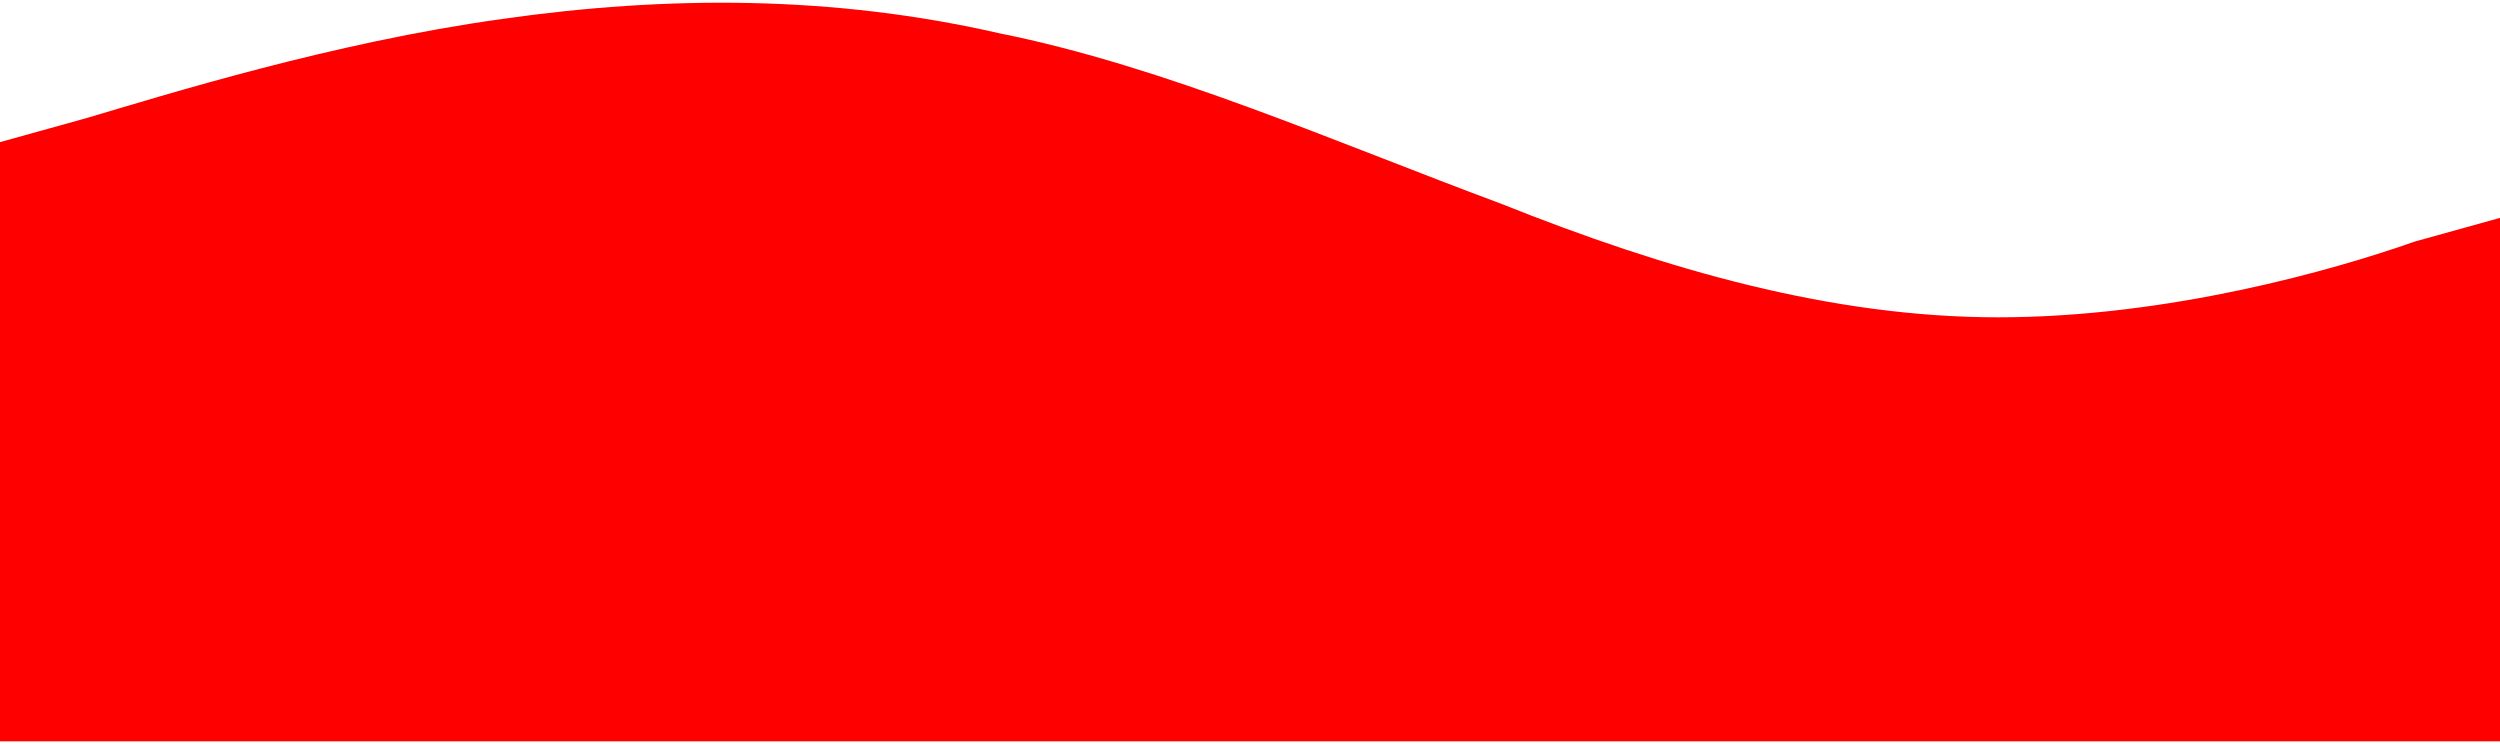
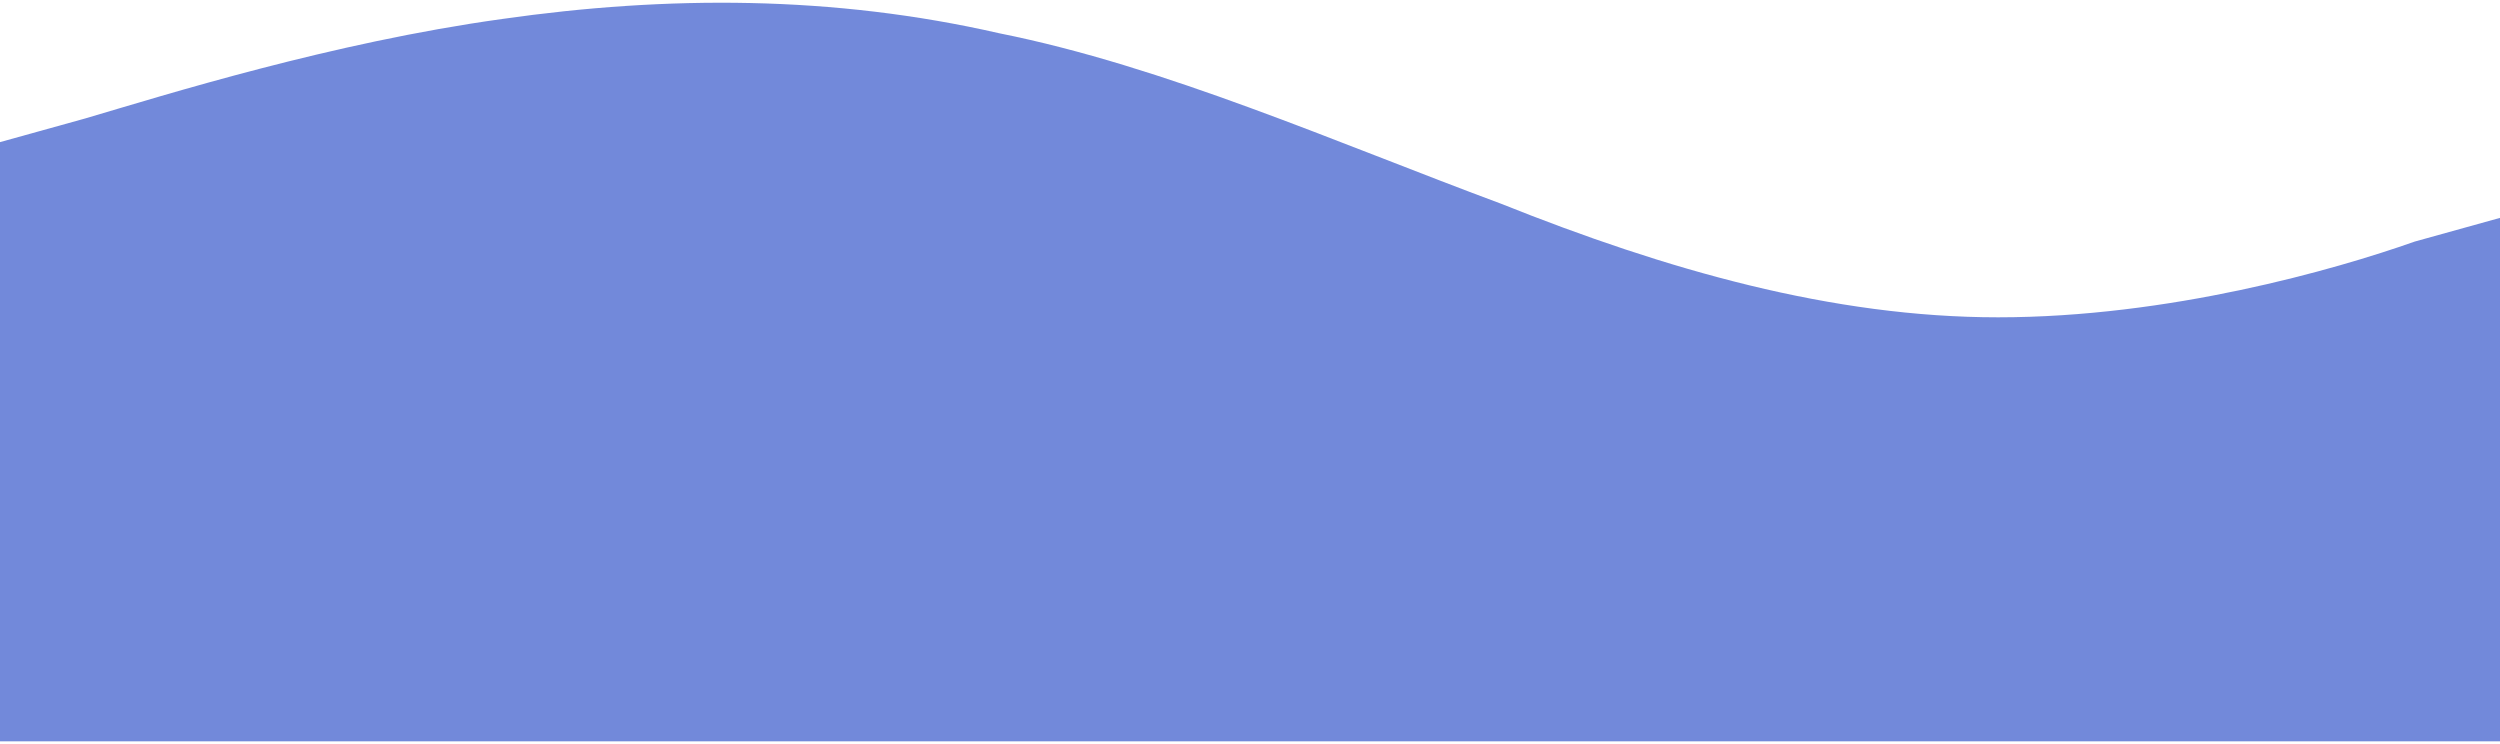
<svg xmlns="http://www.w3.org/2000/svg" width="528" height="157" viewBox="0 0 528 157" fill="none">
-   <path fill-rule="evenodd" clip-rule="evenodd" d="M0 30.017L18 25.017C35 20.017 70 9.017 106 4.017C141 -0.983 176 -0.983 211 7.017C246 14.017 282 30.017 317 43.017C352 57.017 387 67.017 422 67.017C458 67.017 493 57.017 510 51.017L528 46.017V156.576H510C493 156.576 458 156.576 422 156.576C387 156.576 352 156.576 317 156.576C282 156.576 246 156.576 211 156.576C176 156.576 141 156.576 106 156.576C70 156.576 35 156.576 18 156.576H0V30.017Z" fill="#FF0000" />
+   <path fill-rule="evenodd" clip-rule="evenodd" d="M0 30.017L18 25.017C35 20.017 70 9.017 106 4.017C141 -0.983 176 -0.983 211 7.017C246 14.017 282 30.017 317 43.017C352 57.017 387 67.017 422 67.017C458 67.017 493 57.017 510 51.017L528 46.017V156.576H510C493 156.576 458 156.576 422 156.576C387 156.576 352 156.576 317 156.576C282 156.576 246 156.576 211 156.576C176 156.576 141 156.576 106 156.576C70 156.576 35 156.576 18 156.576H0V30.017Z" fill="#7289DA" />
</svg>
